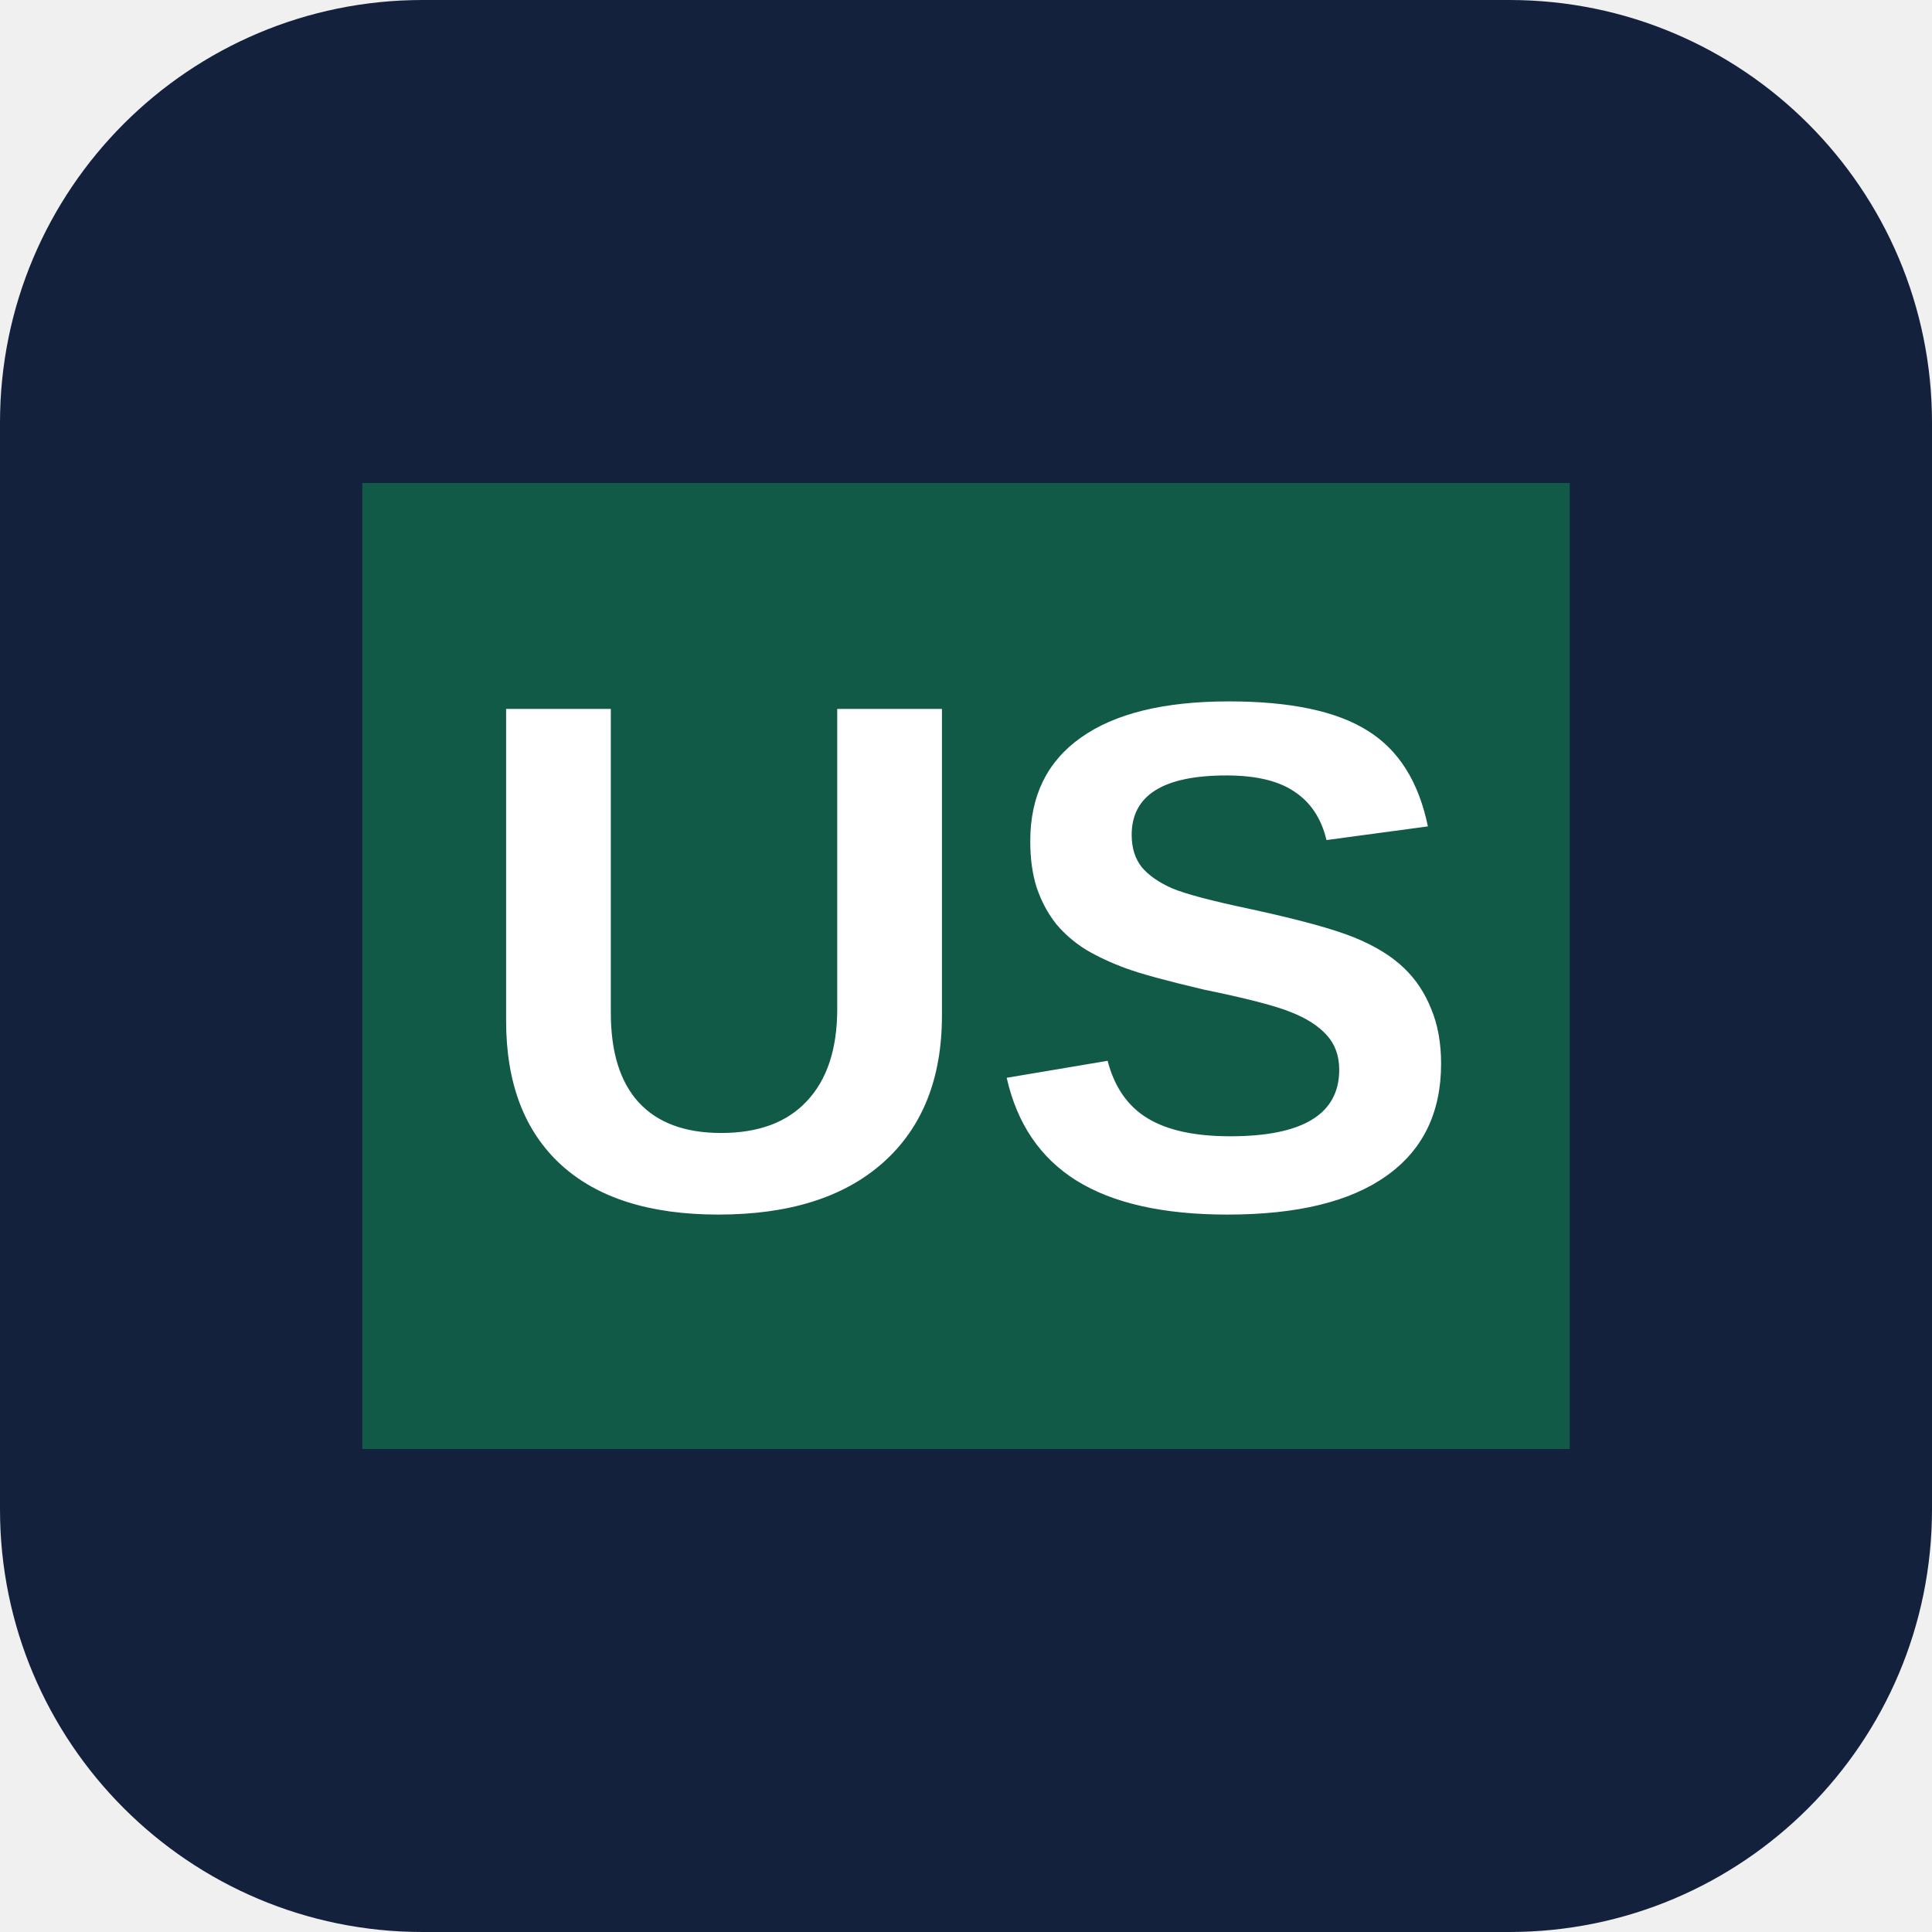
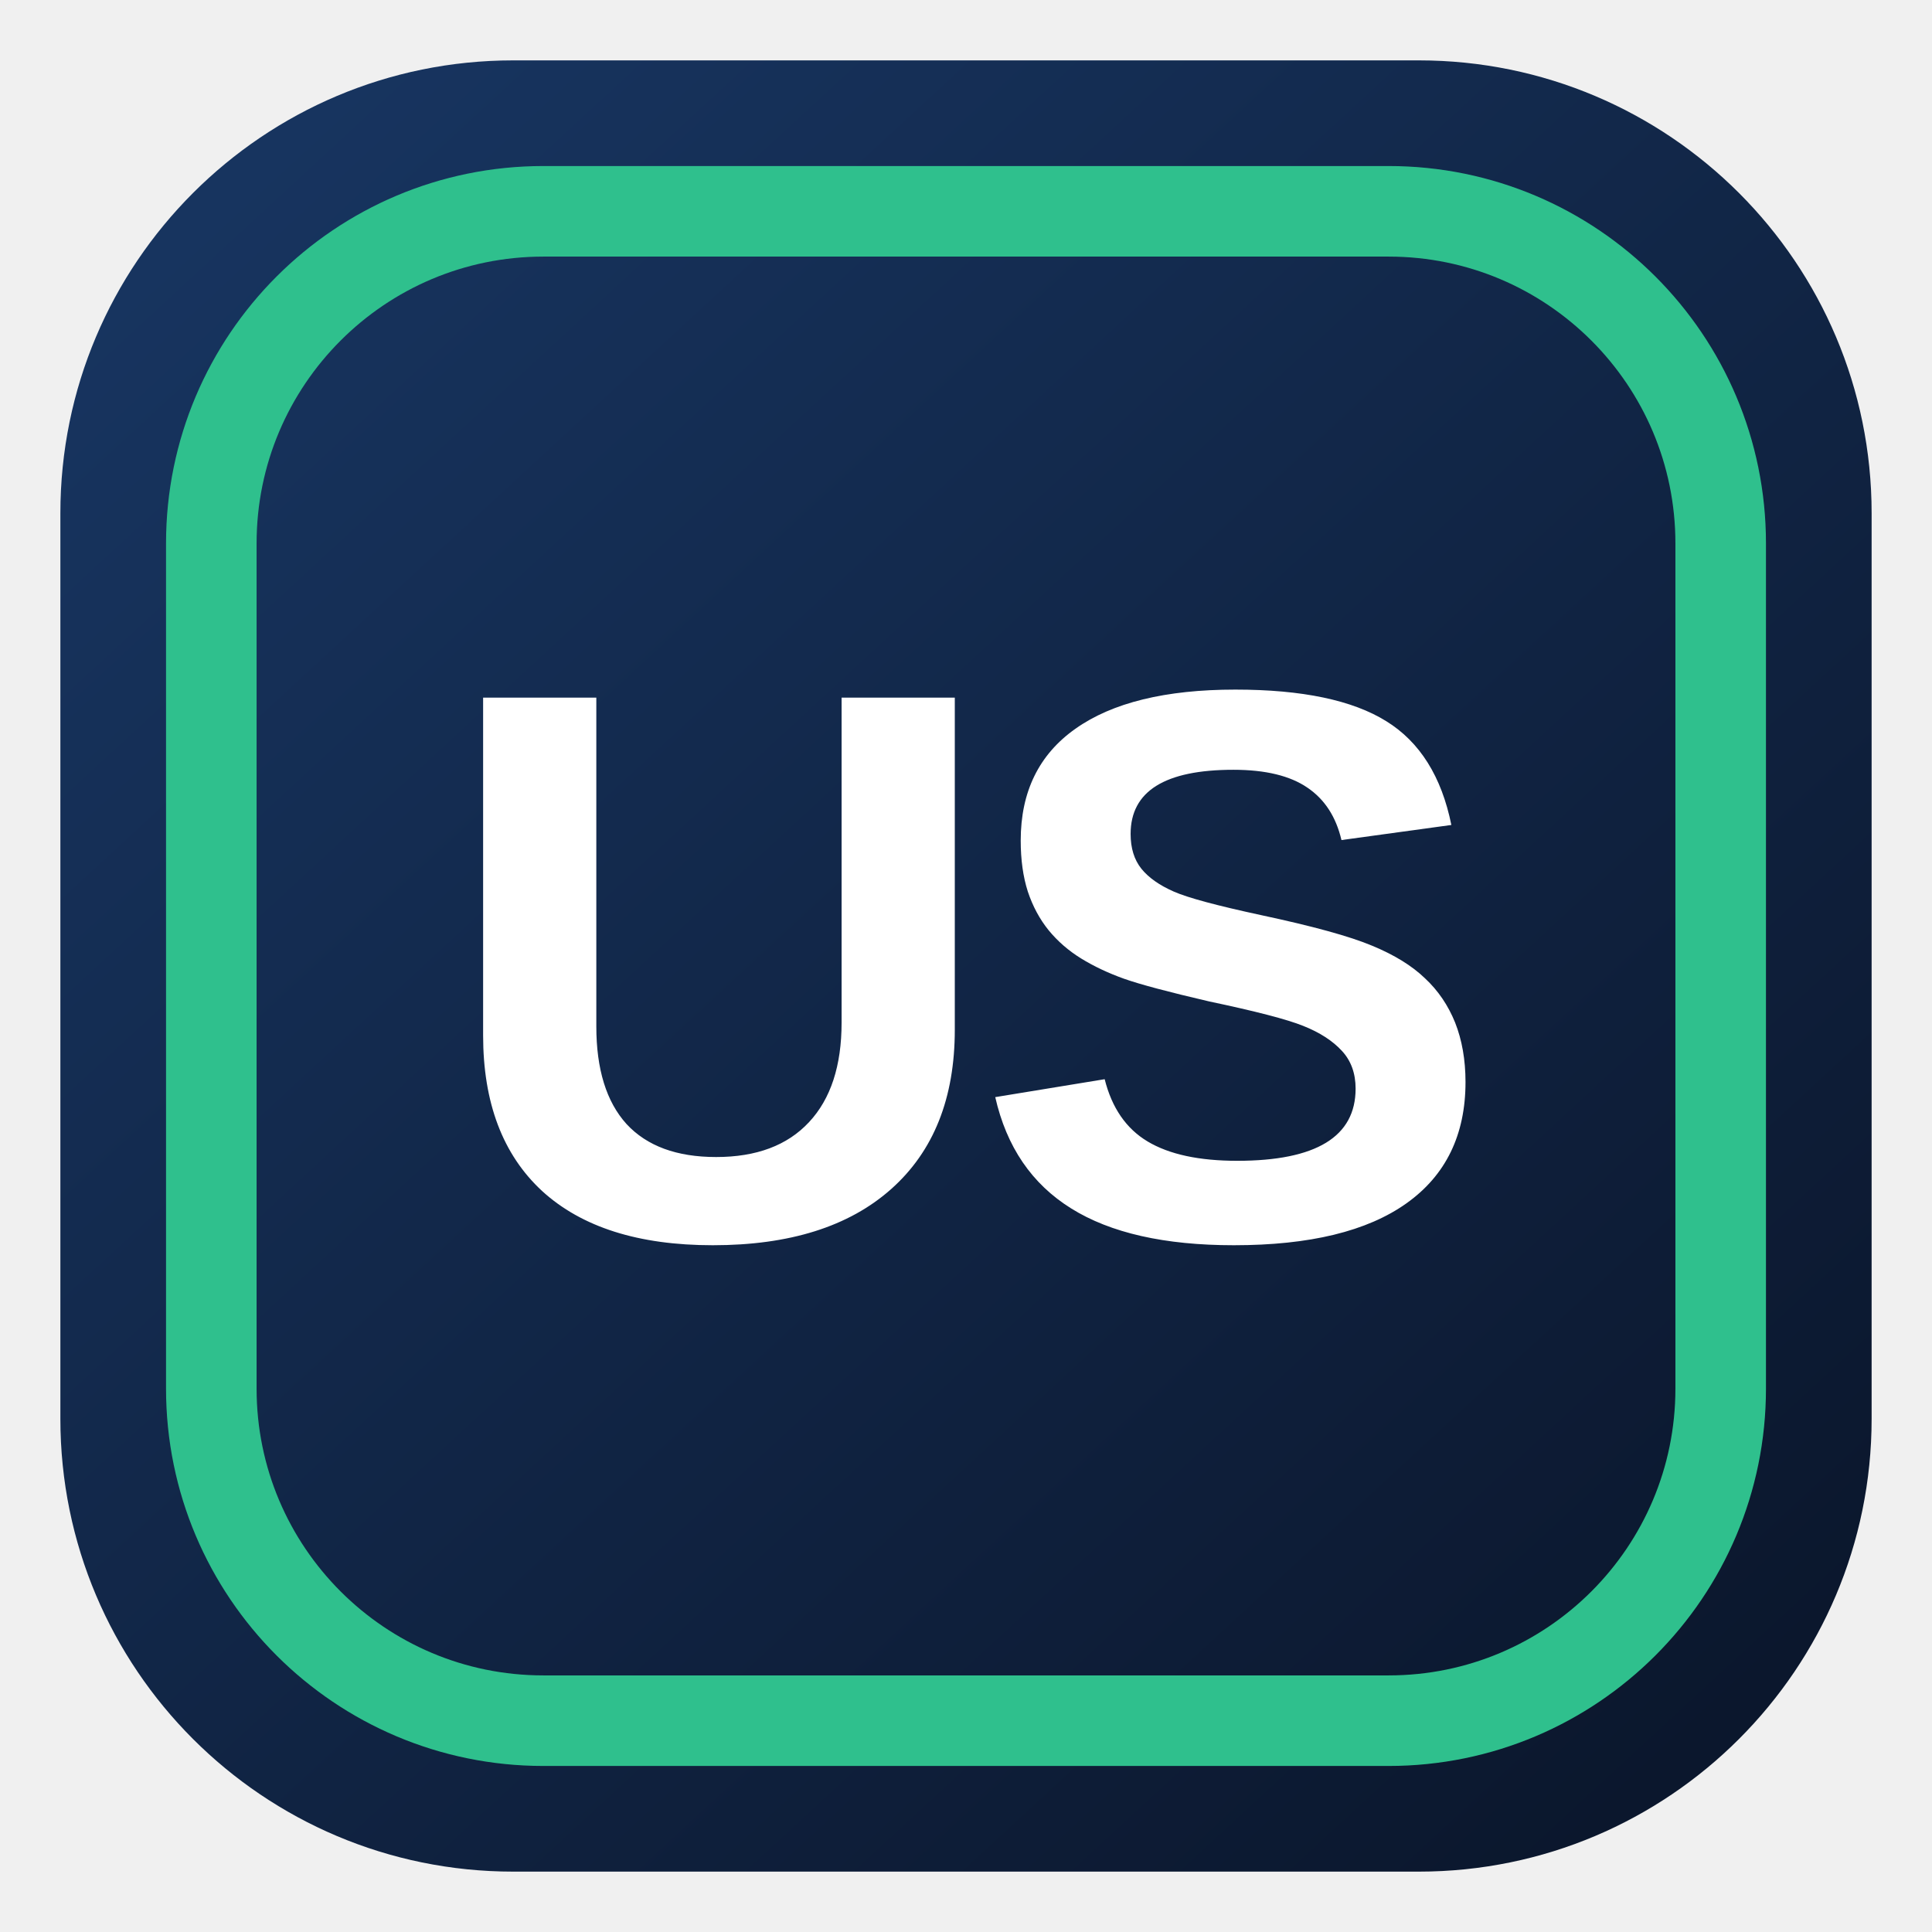
- <svg xmlns="http://www.w3.org/2000/svg" viewBox="0 0 64 64">
-   <rect width="64" height="64" rx="14" fill="#14213d" />
-   <path d="M12 16h40v32H12z" fill="#116149" opacity=".9" />
-   <text x="32" y="40" text-anchor="middle" font-family="Arial, sans-serif" font-size="24" font-weight="700" fill="#ffffff">US</text>
+ <svg xmlns="http://www.w3.org/2000/svg" viewBox="0 0 64 64" role="img" aria-label="US">
+   <defs>
+     <linearGradient id="us-bg" x1="8" y1="6" x2="56" y2="58" gradientUnits="userSpaceOnUse">
+       <stop stop-color="#17345f" />
+       <stop offset="1" stop-color="#0b172d" />
+     </linearGradient>
+   </defs>
+   <rect x="2" y="2" width="60" height="60" rx="15" fill="url(#us-bg)" />
+   <rect x="7" y="7" width="50" height="50" rx="11" fill="none" stroke="#2fc08d" stroke-width="3" />
+   <text x="32" y="41" text-anchor="middle" font-family="Arial, Helvetica, sans-serif" font-size="26" font-weight="800" letter-spacing="-1" fill="#ffffff">US</text>
</svg>
